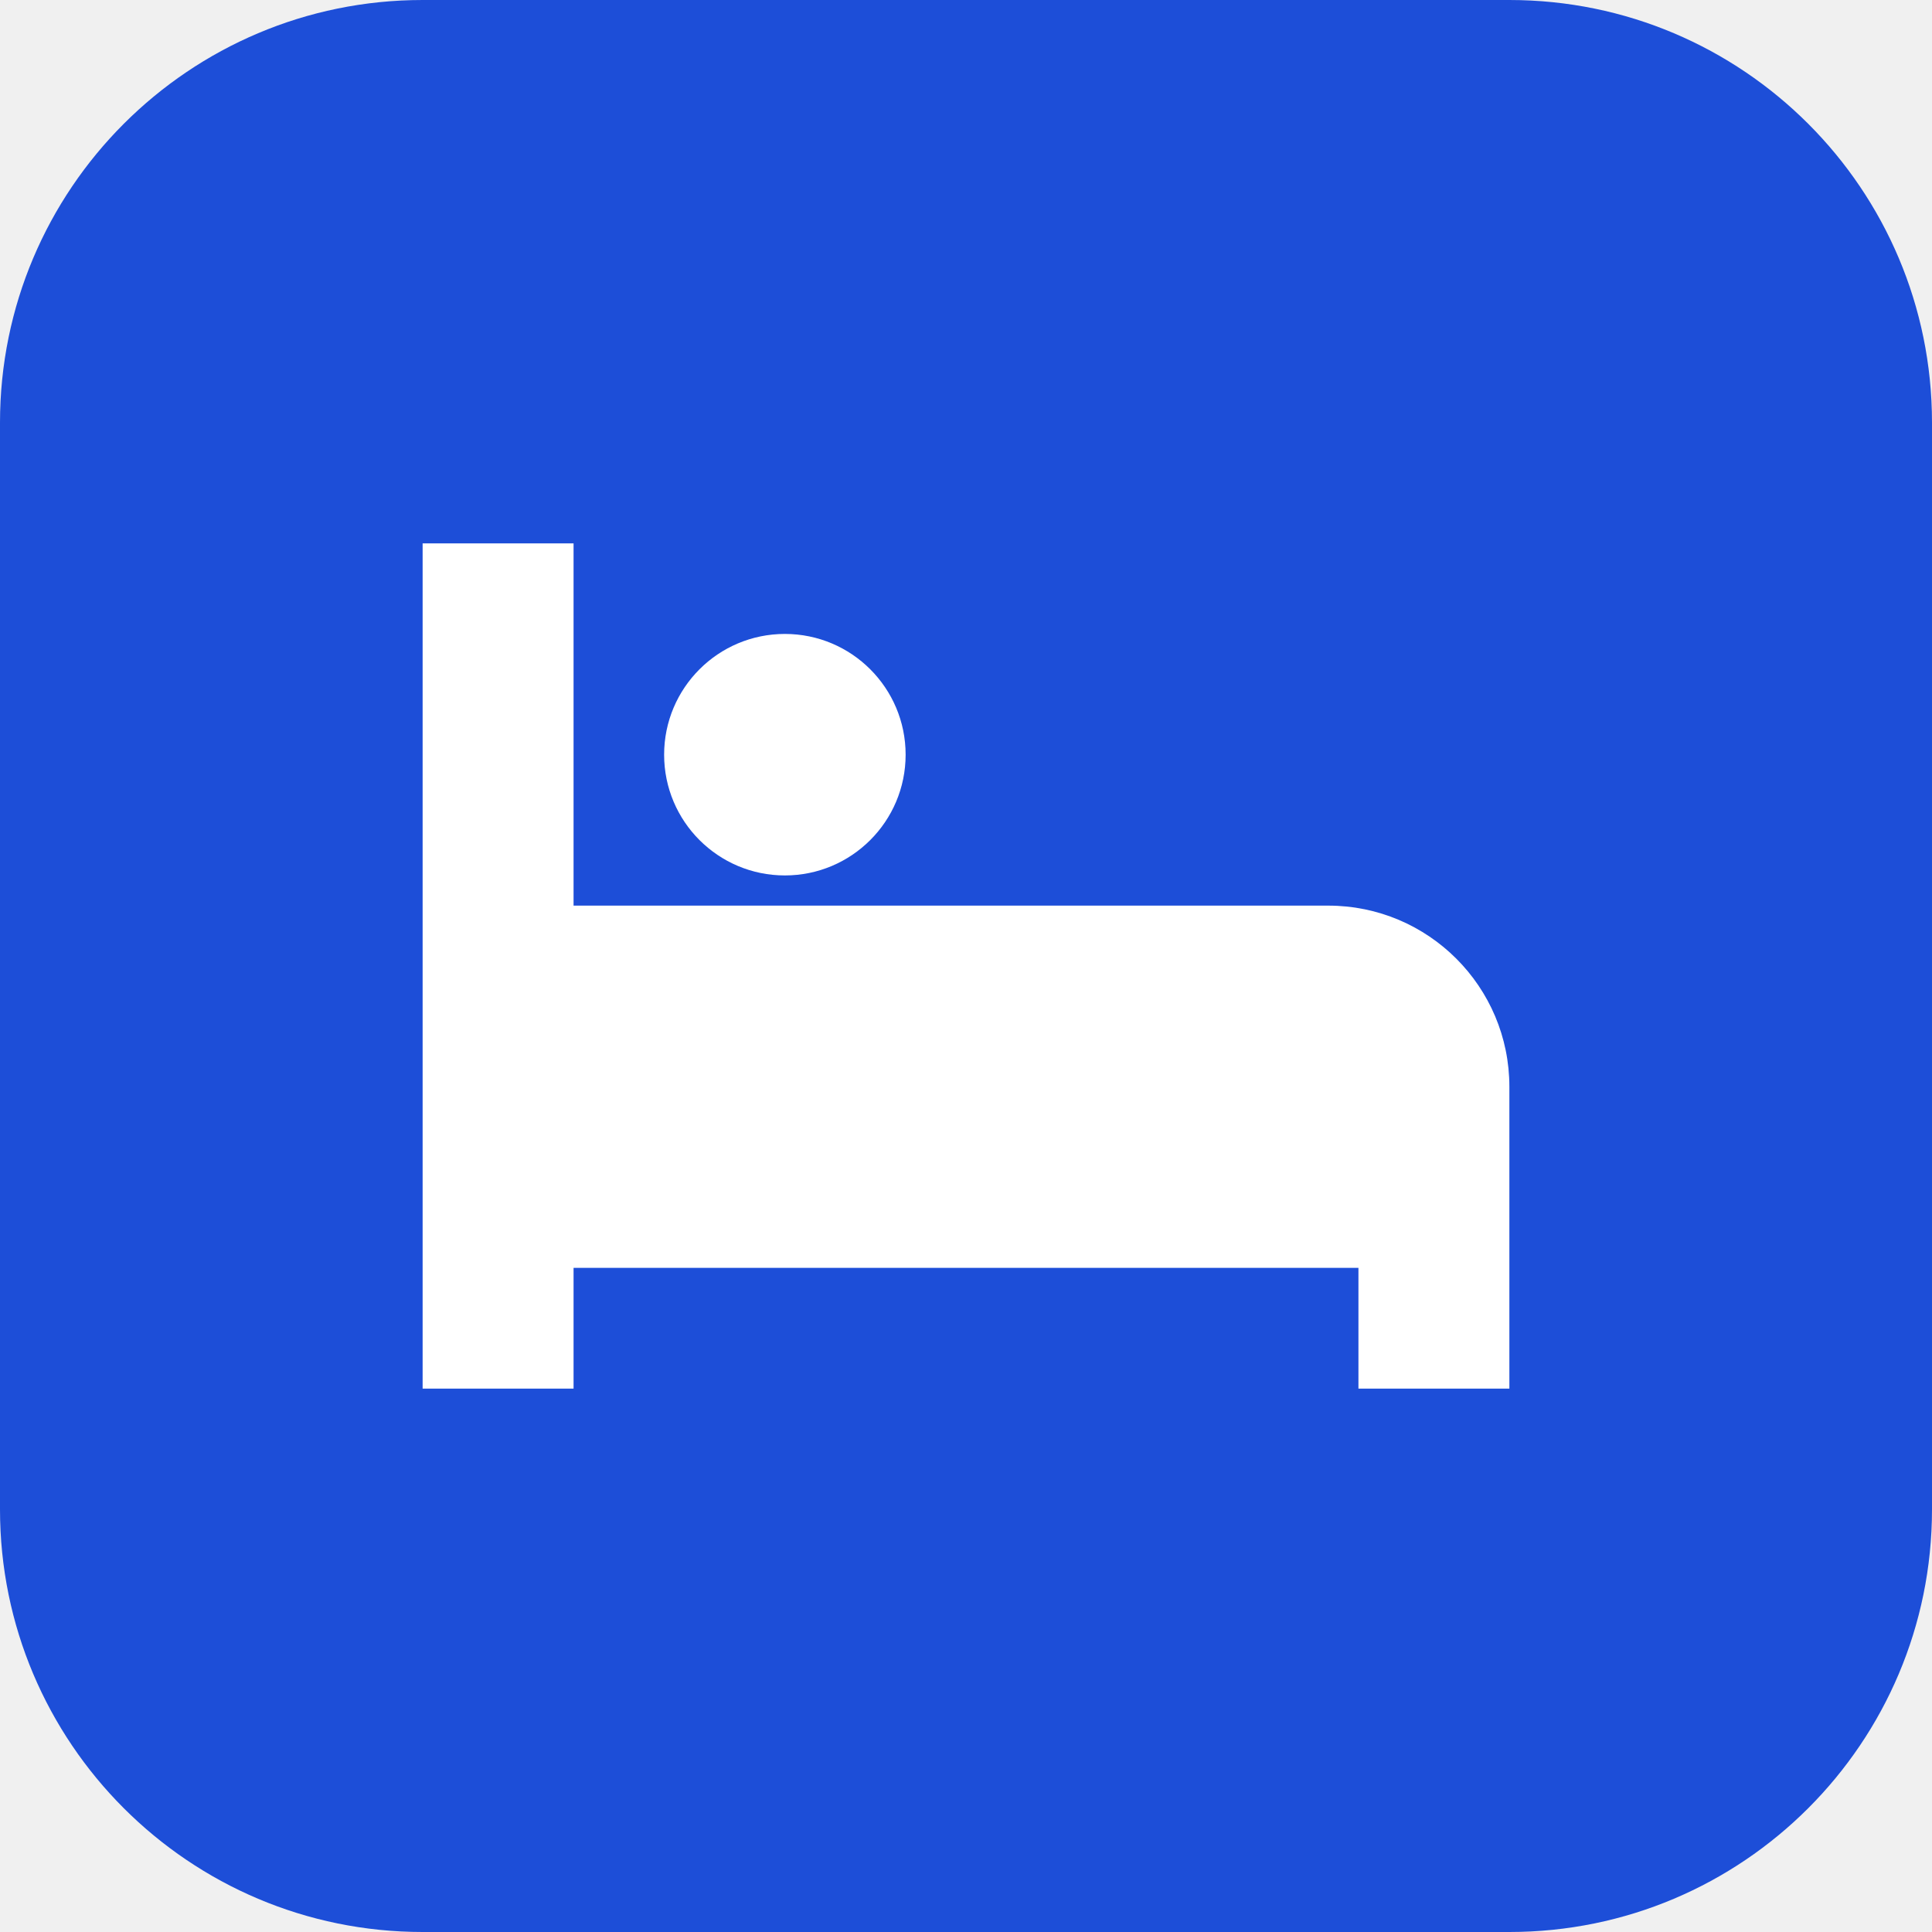
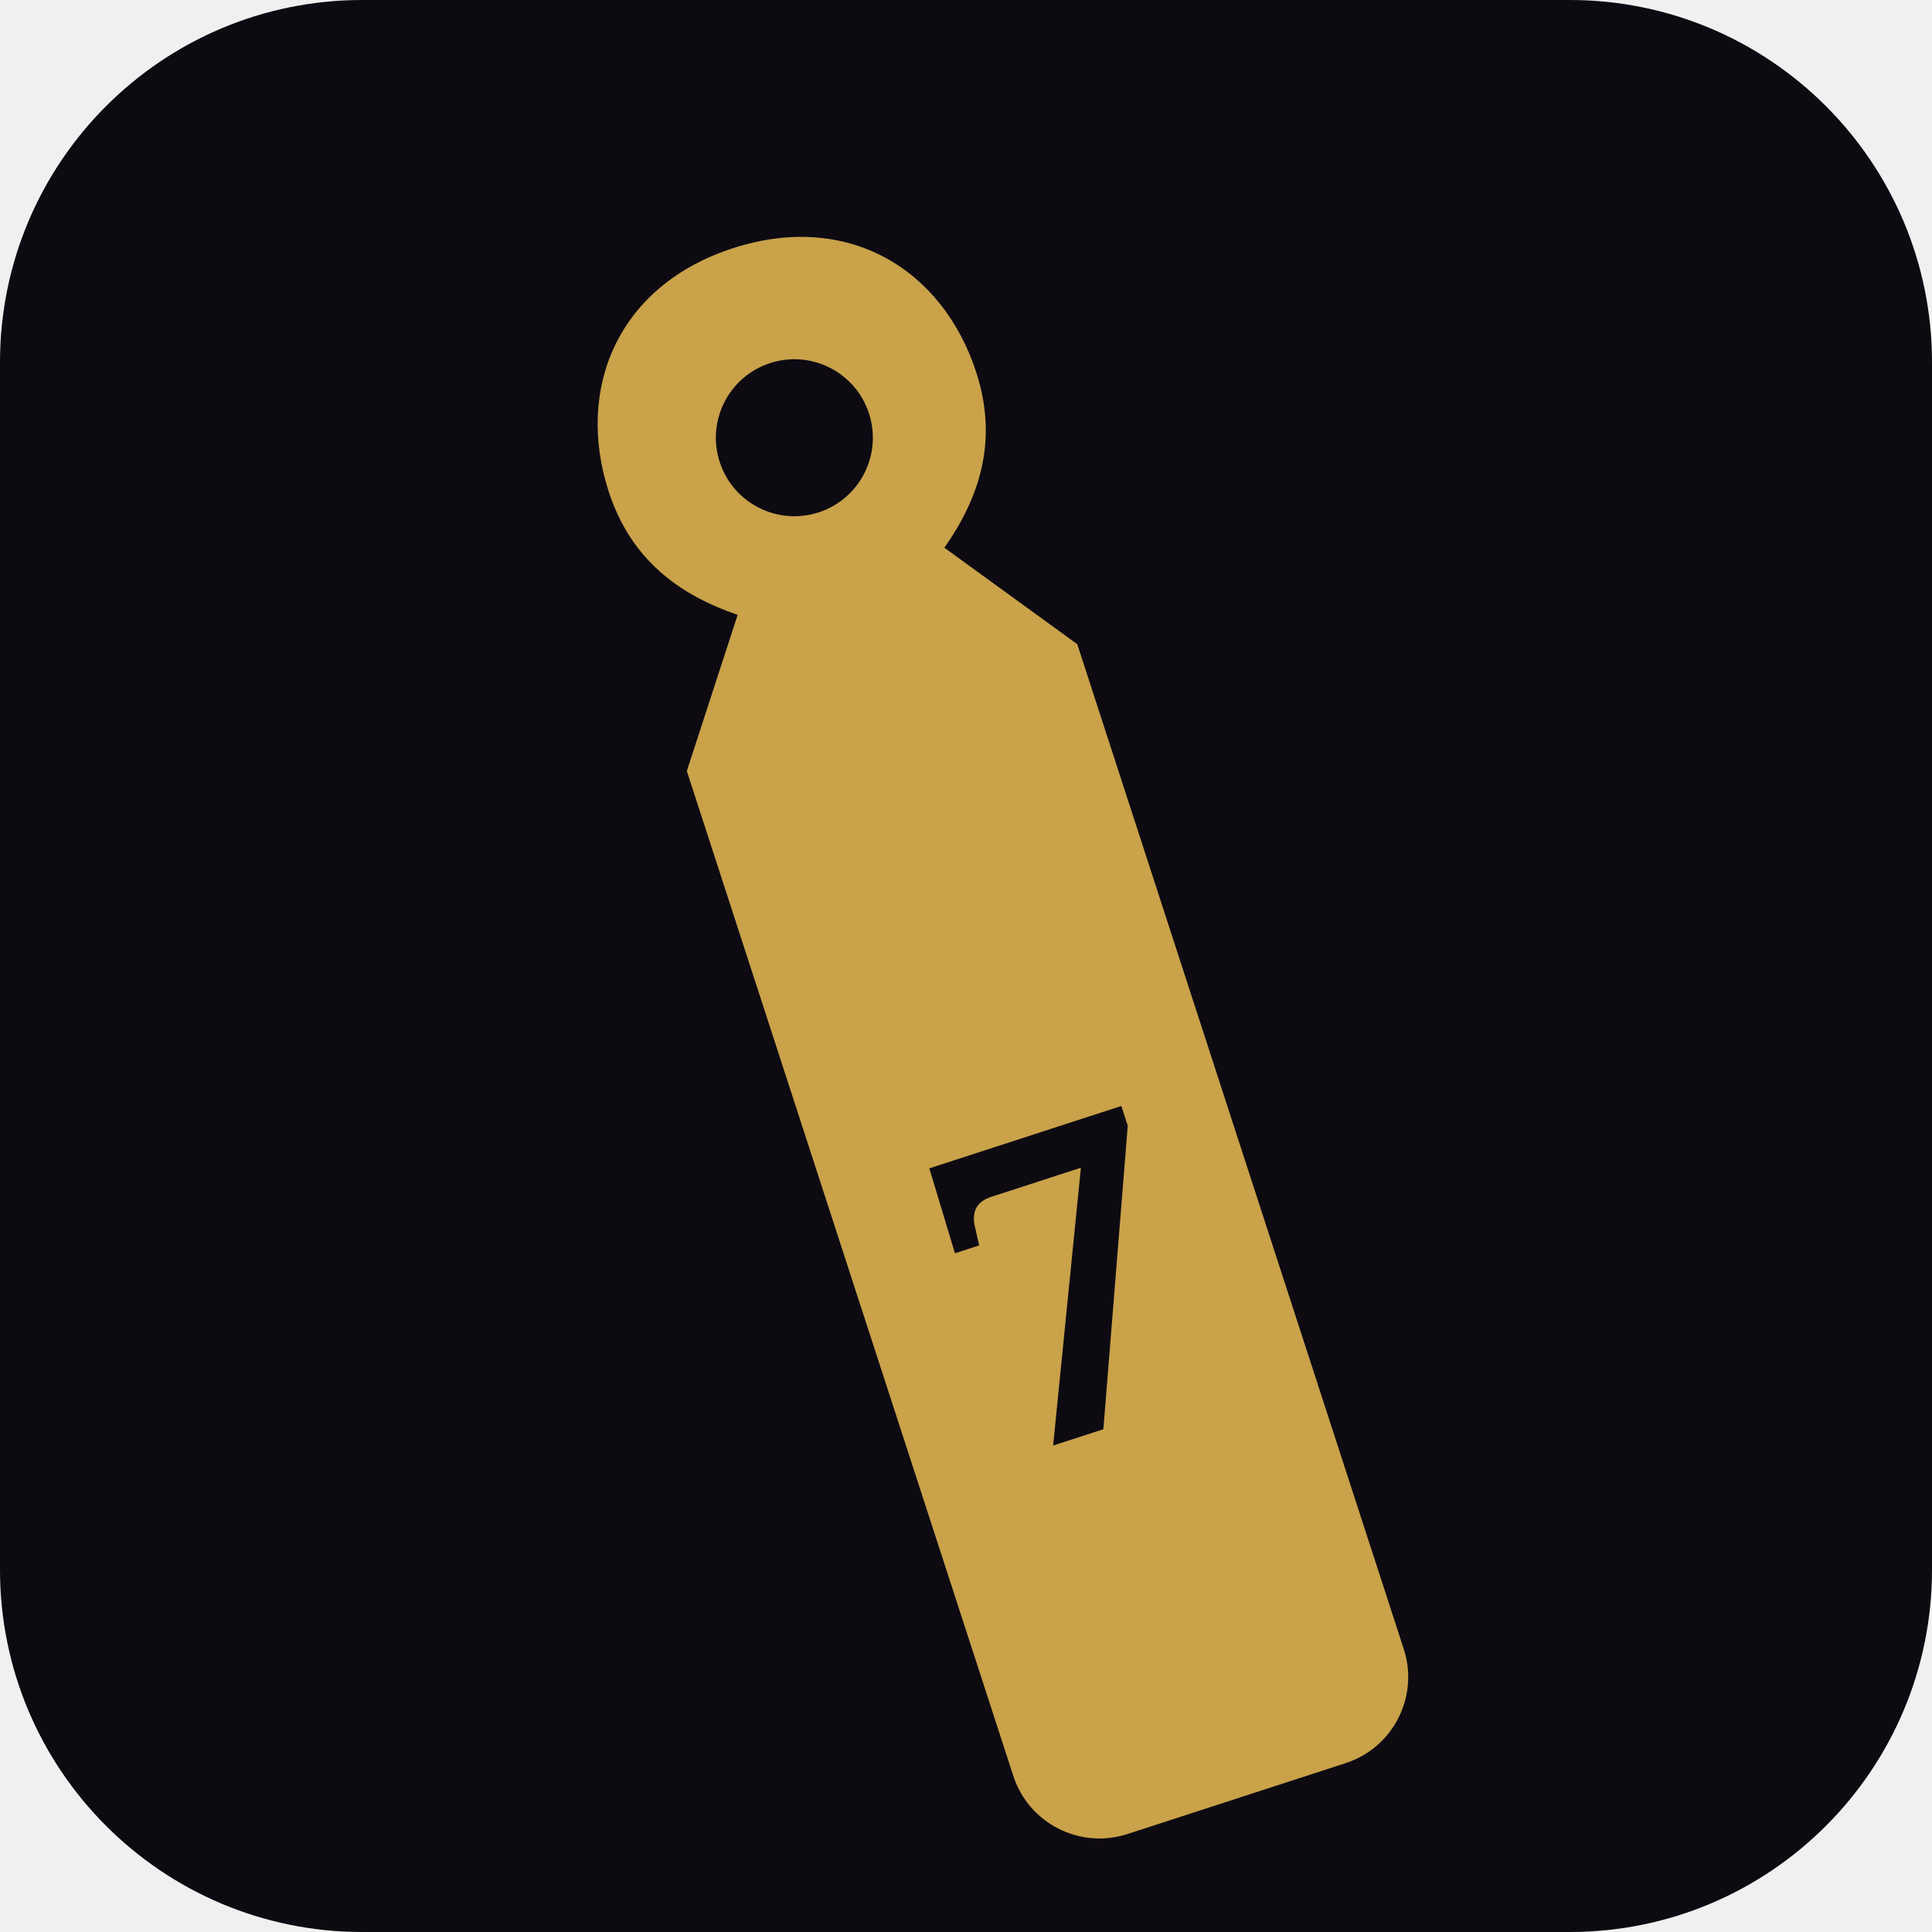
<svg xmlns="http://www.w3.org/2000/svg" viewBox="0 0 32 32">
-   <rect width="32" height="32" rx="7" fill="#1d4ed8" />
-   <path fill="#fff" d="M7 9h2.5v6H22a3 3 0 0 1 3 3v5h-2.5v-2h-13v2H7z" />
-   <circle cx="13" cy="12.5" r="2" fill="#fff" />
+   <rect width="32" height="32" rx="6" fill="#0d0a12" />
+   <path d="M16 3.5c2 0 3.2 1.4 3.2 3.2 0 1.2-.6 2-1.4 2.6l1.6 2.2V29a1.5 1.5 0 0 1-1.5 1.5h-3.8A1.5 1.5 0 0 1 12.6 29V11.5l1.6-2.2c-.8-.6-1.4-1.4-1.4-2.6 0-1.8 1.2-3.2 3.2-3.2z" fill="#c9a24a" transform="rotate(-18 16 16)" />
+   <circle cx="16" cy="6.8" r="1.3" fill="#0d0a12" transform="rotate(-18 16 16)" />
+   <text x="16" y="24" font-family="Georgia,serif" font-size="7" font-weight="700" fill="#0d0a12" text-anchor="middle" transform="rotate(-18 16 16)">7</text>
</svg>
